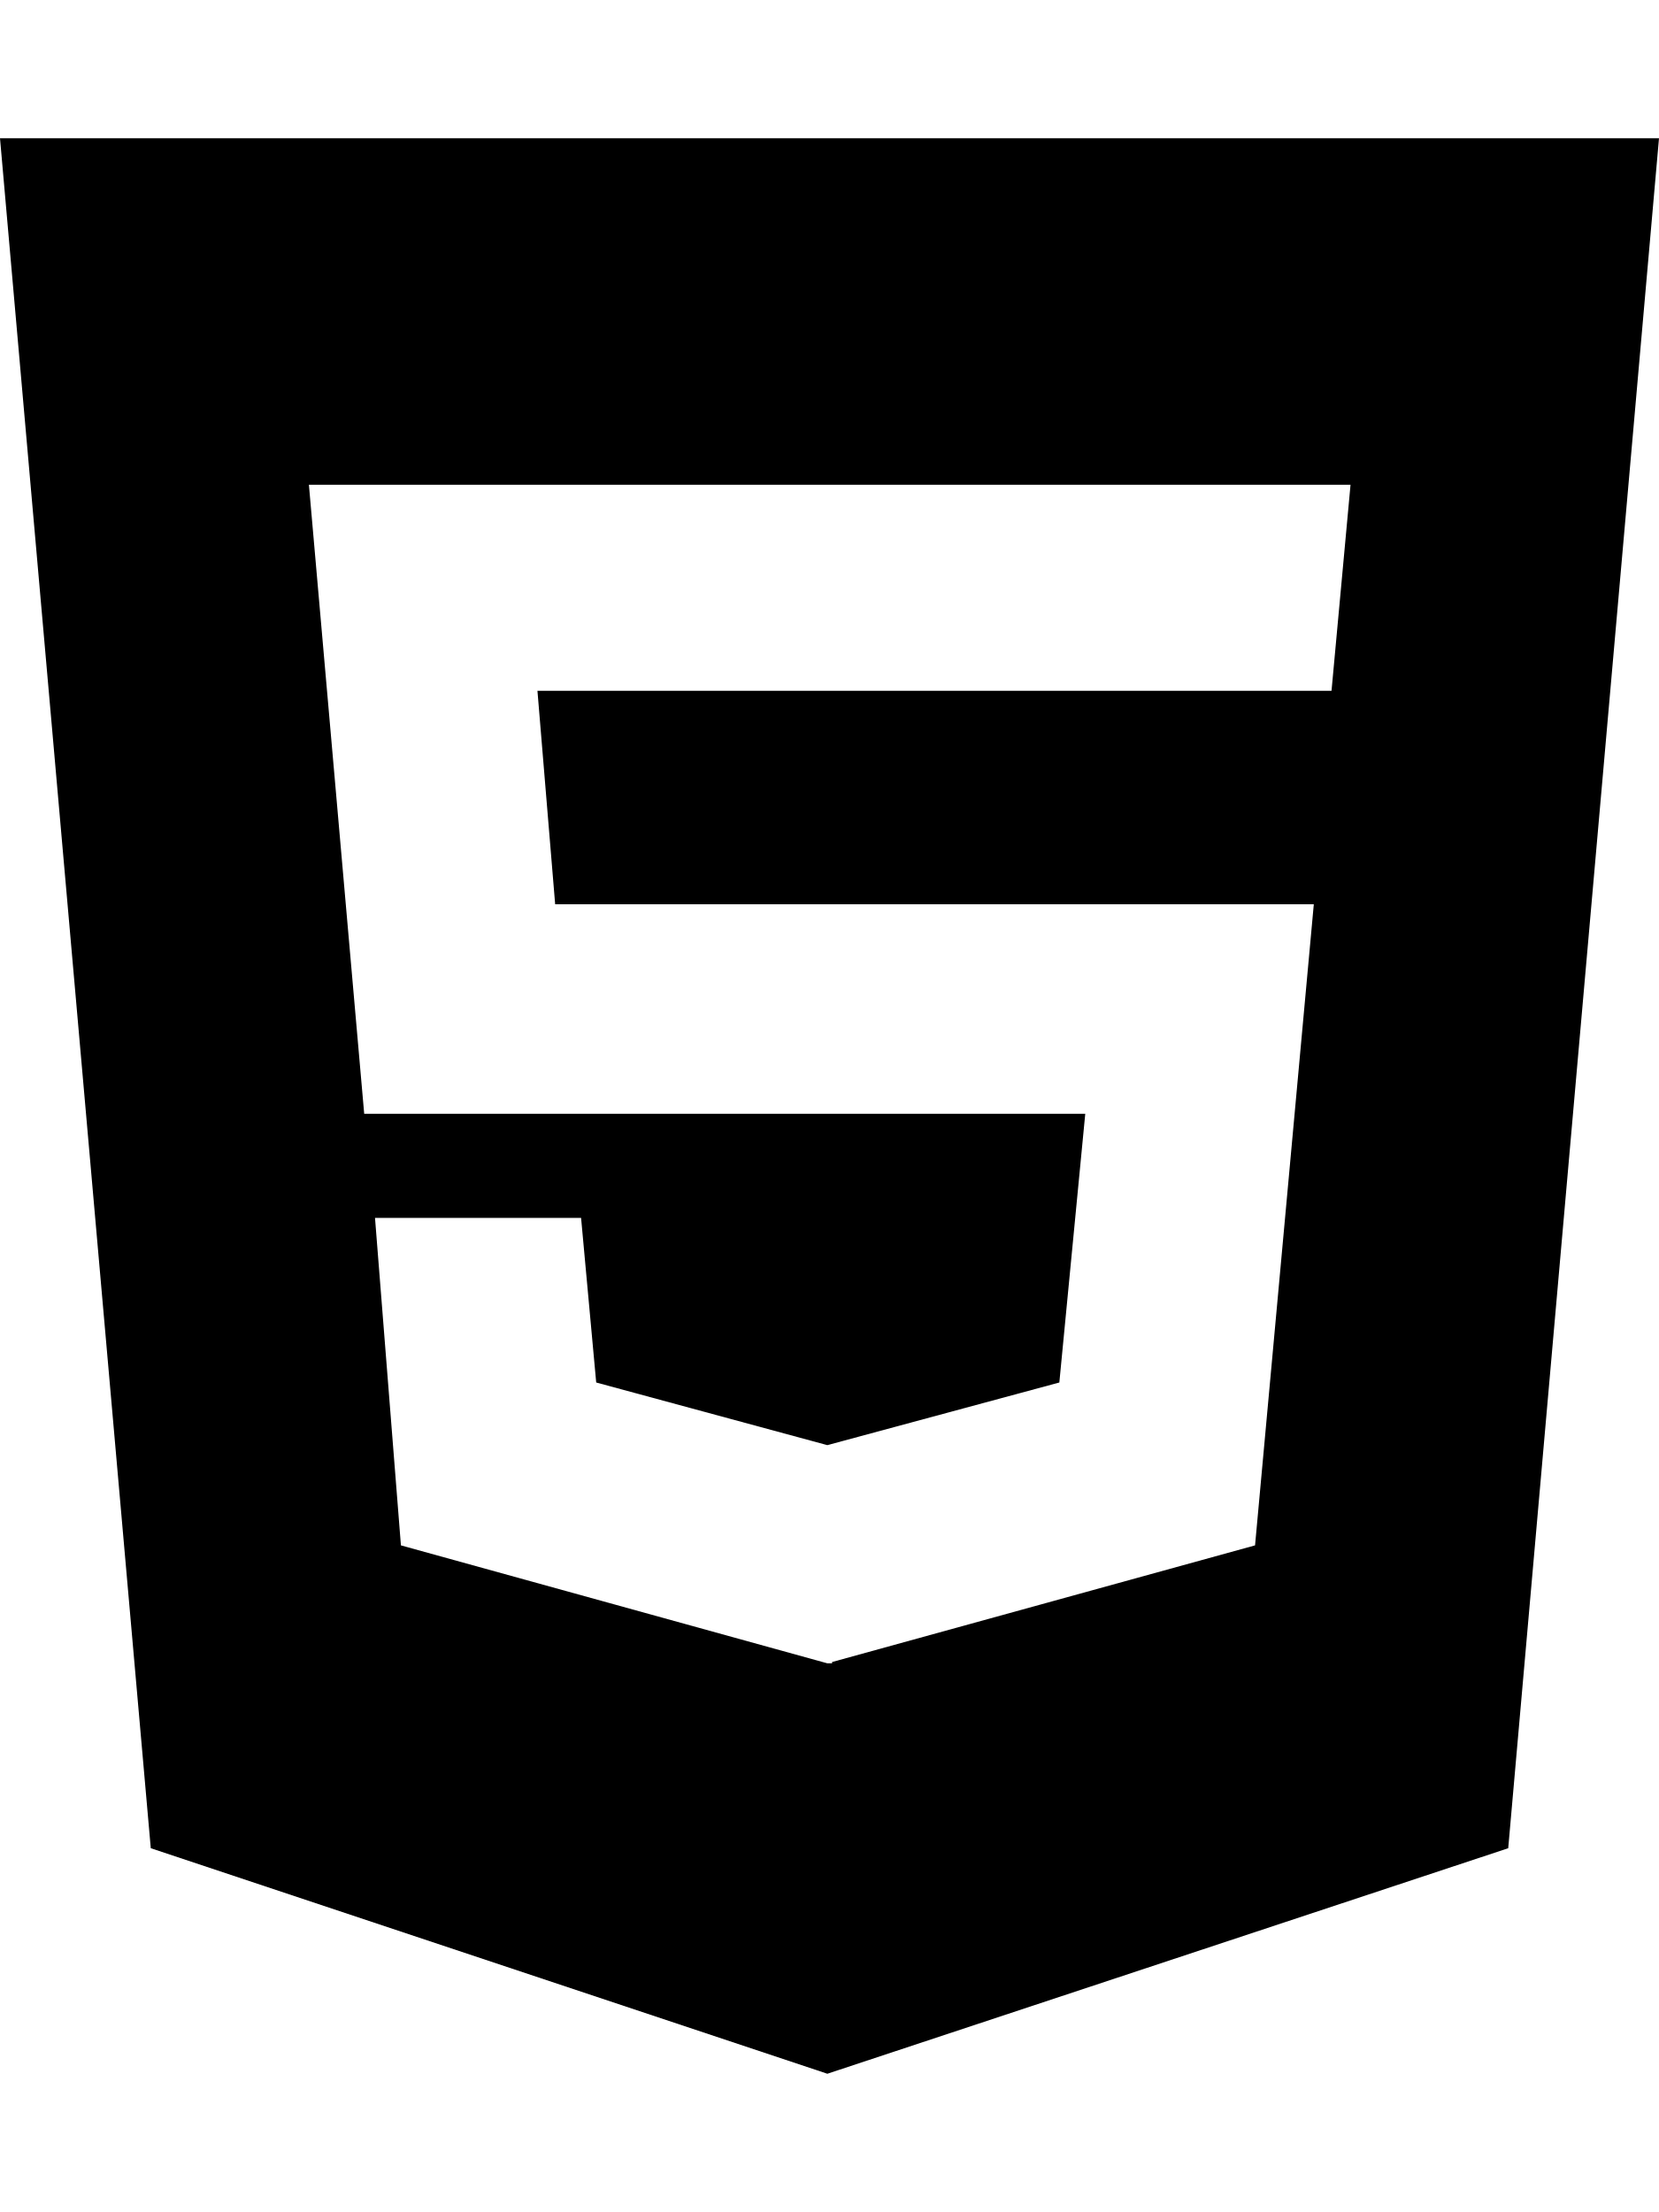
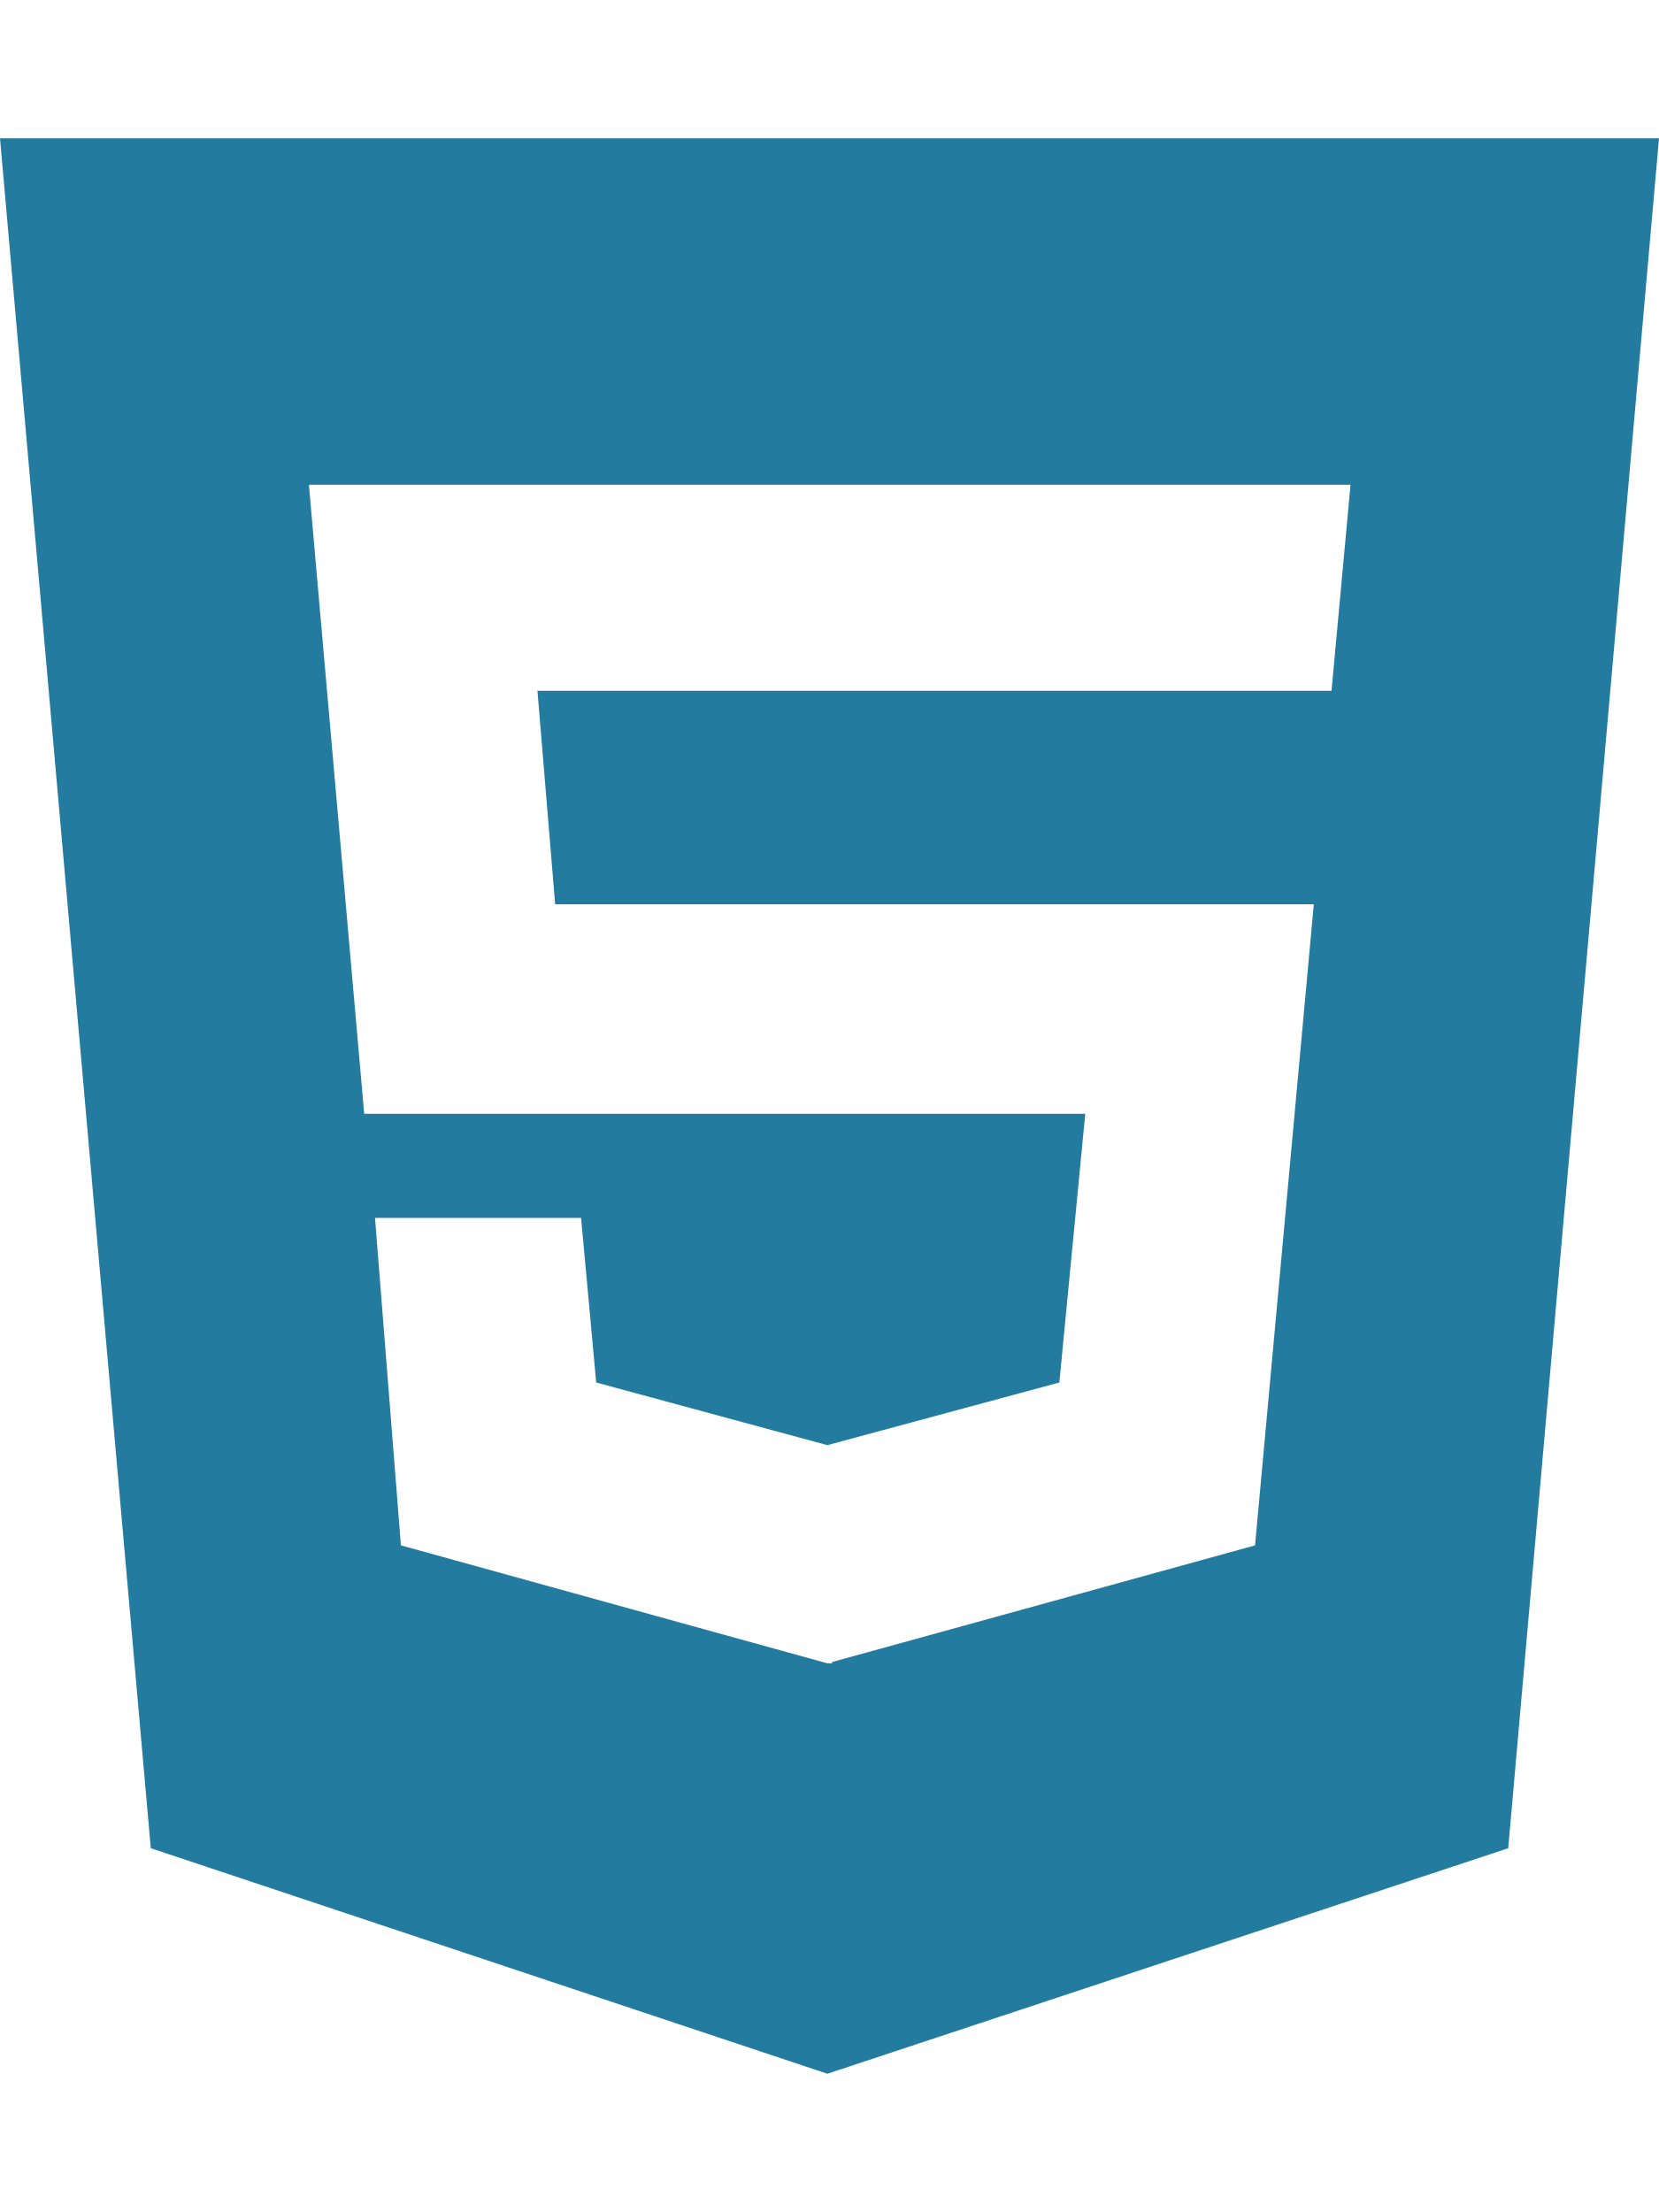
<svg xmlns="http://www.w3.org/2000/svg" aria-hidden="true" focusable="false" data-prefix="fab" data-icon="html5" class="svg-inline--fa fa-html5 fa-w-12" role="img" viewBox="0 0 384 512">
-   <path fill="currentColor" d="M0 32l34.9 395.8L191.5 480l157.6-52.2L384 32H0zm308.2 127.9H124.4l4.1 49.4h175.6l-13.6 148.4-97.9 27v.3h-1.1l-98.7-27.3-6-75.8h47.7L138 320l53.5 14.5 53.7-14.5 6-62.2H84.3L71.5 112.2h241.1l-4.4 47.7z" />
+   <path fill="#247ba0" d="M0 32l34.9 395.8L191.5 480l157.6-52.2L384 32H0zm308.2 127.9H124.4l4.1 49.4h175.6l-13.6 148.4-97.9 27v.3h-1.1l-98.7-27.3-6-75.8h47.7L138 320l53.5 14.5 53.7-14.5 6-62.2H84.3L71.5 112.2h241.1l-4.4 47.7z" />
</svg>
